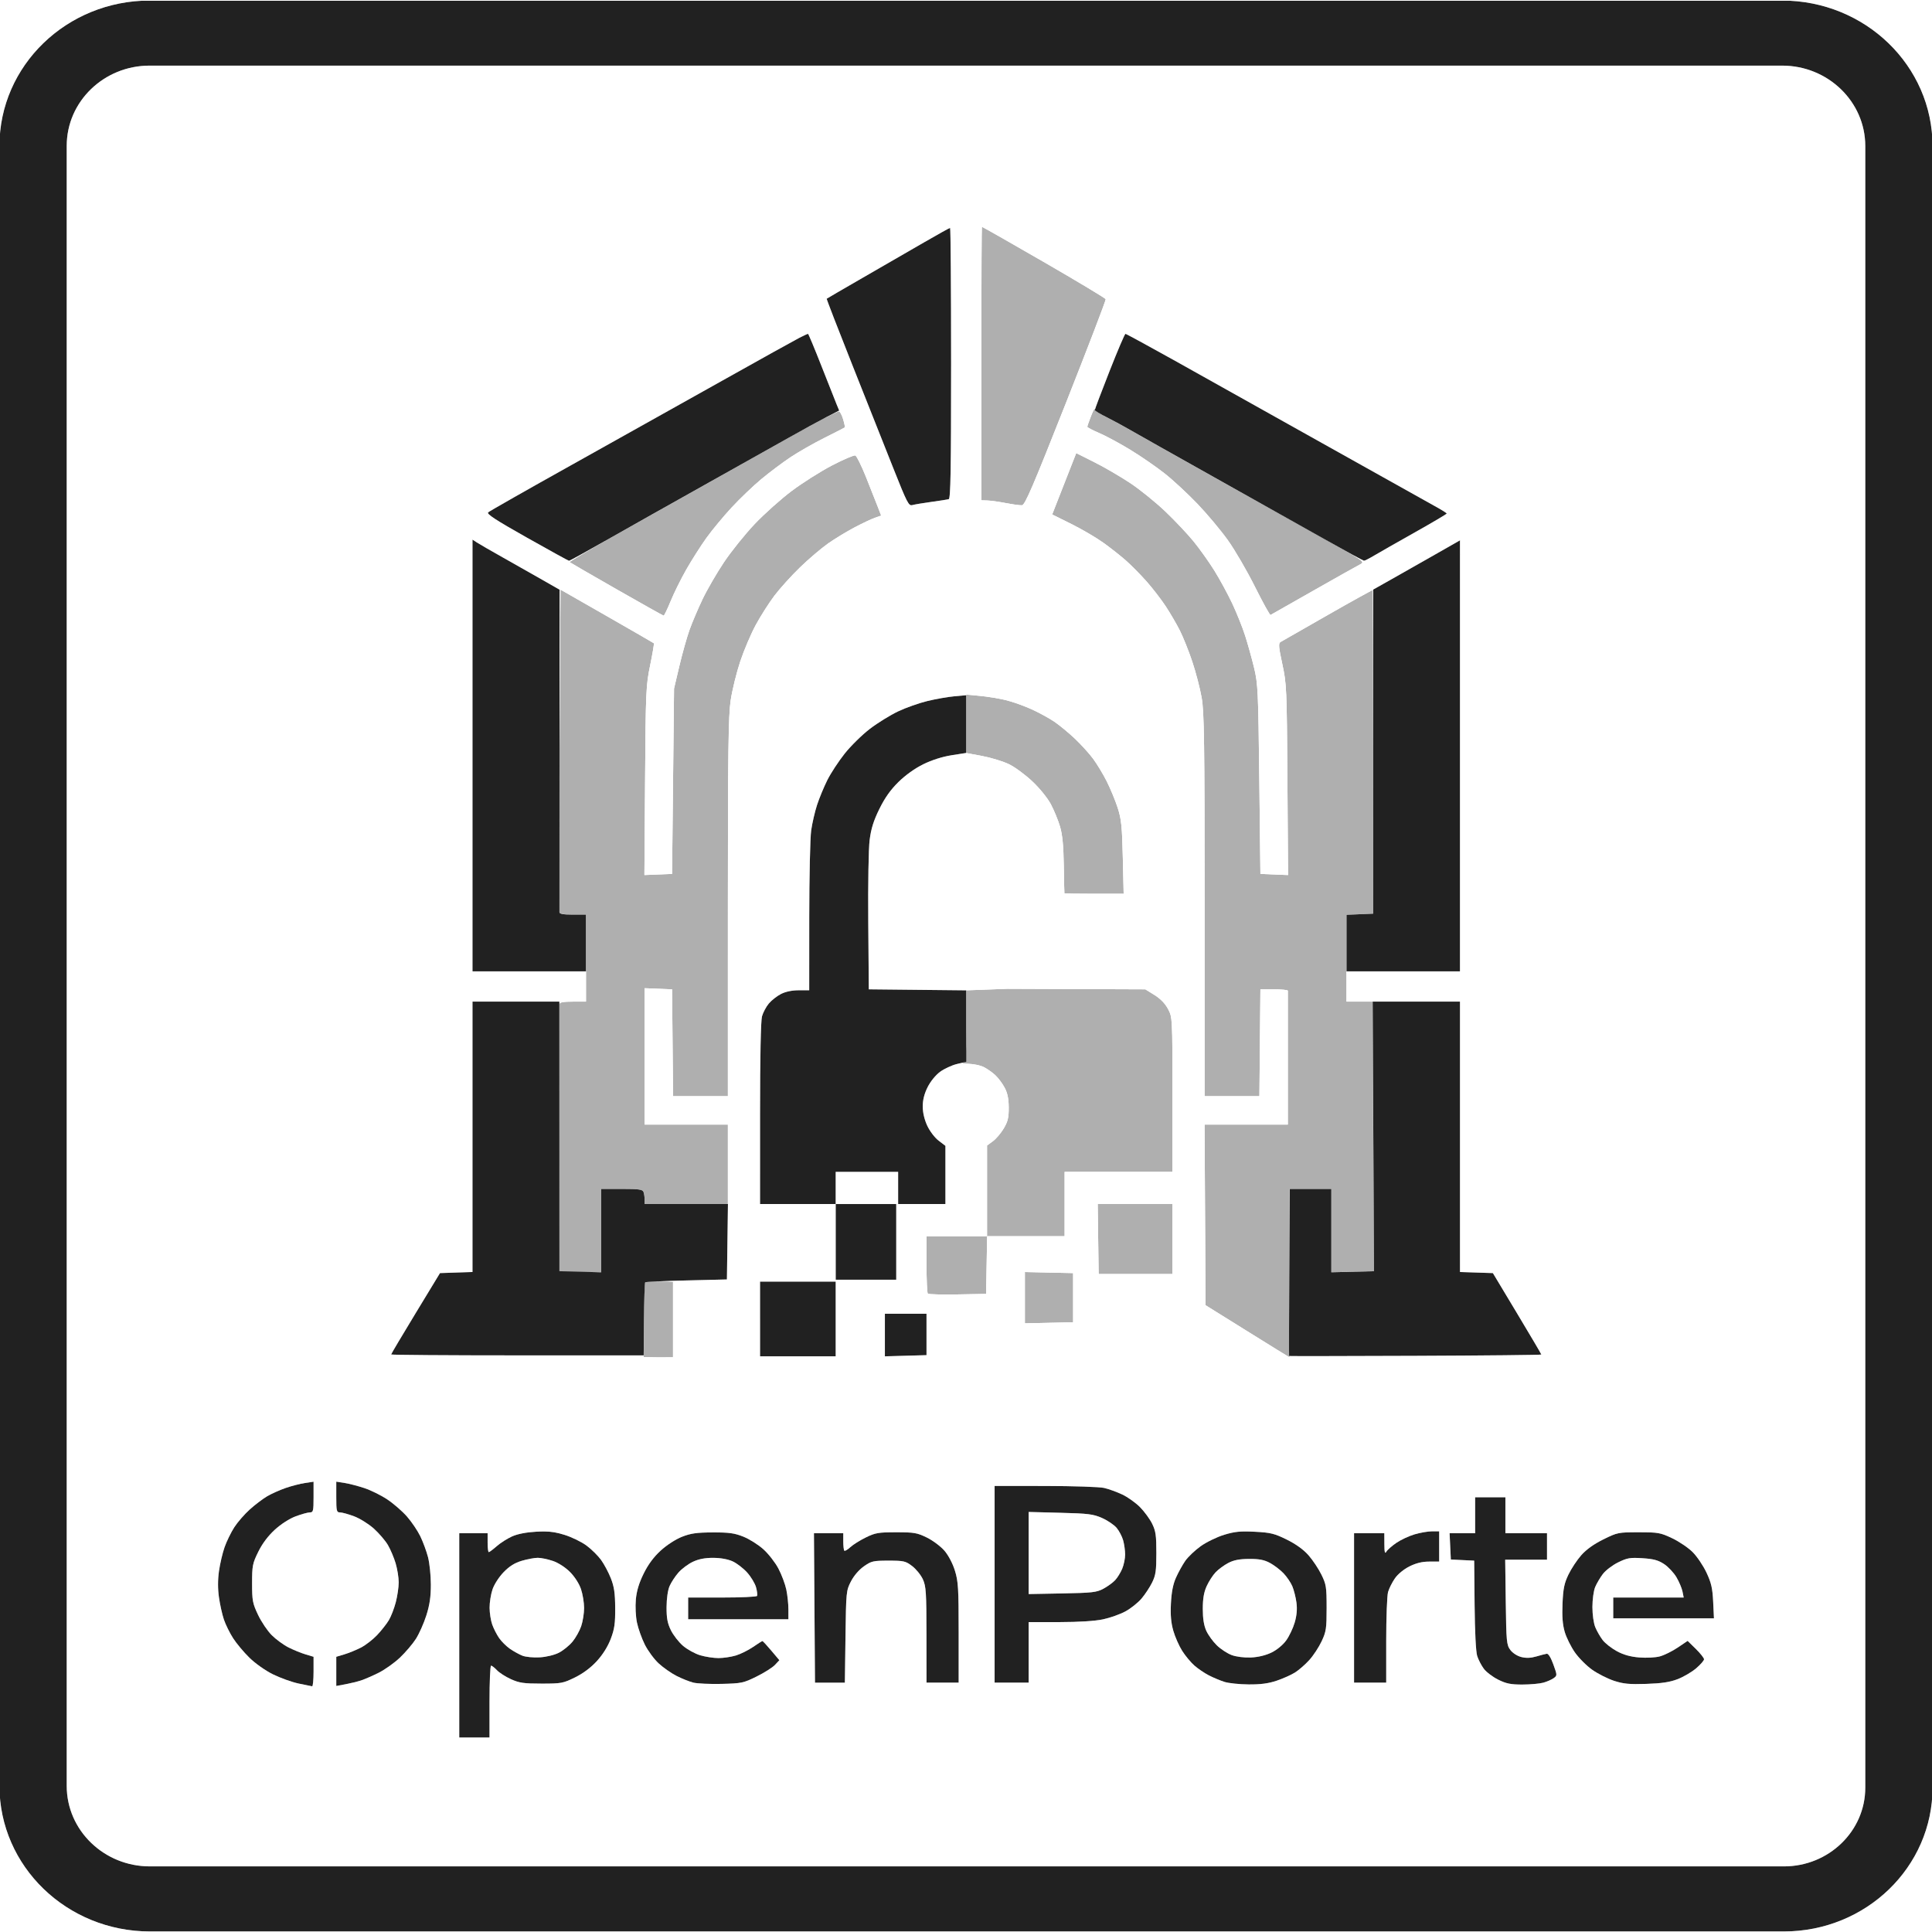
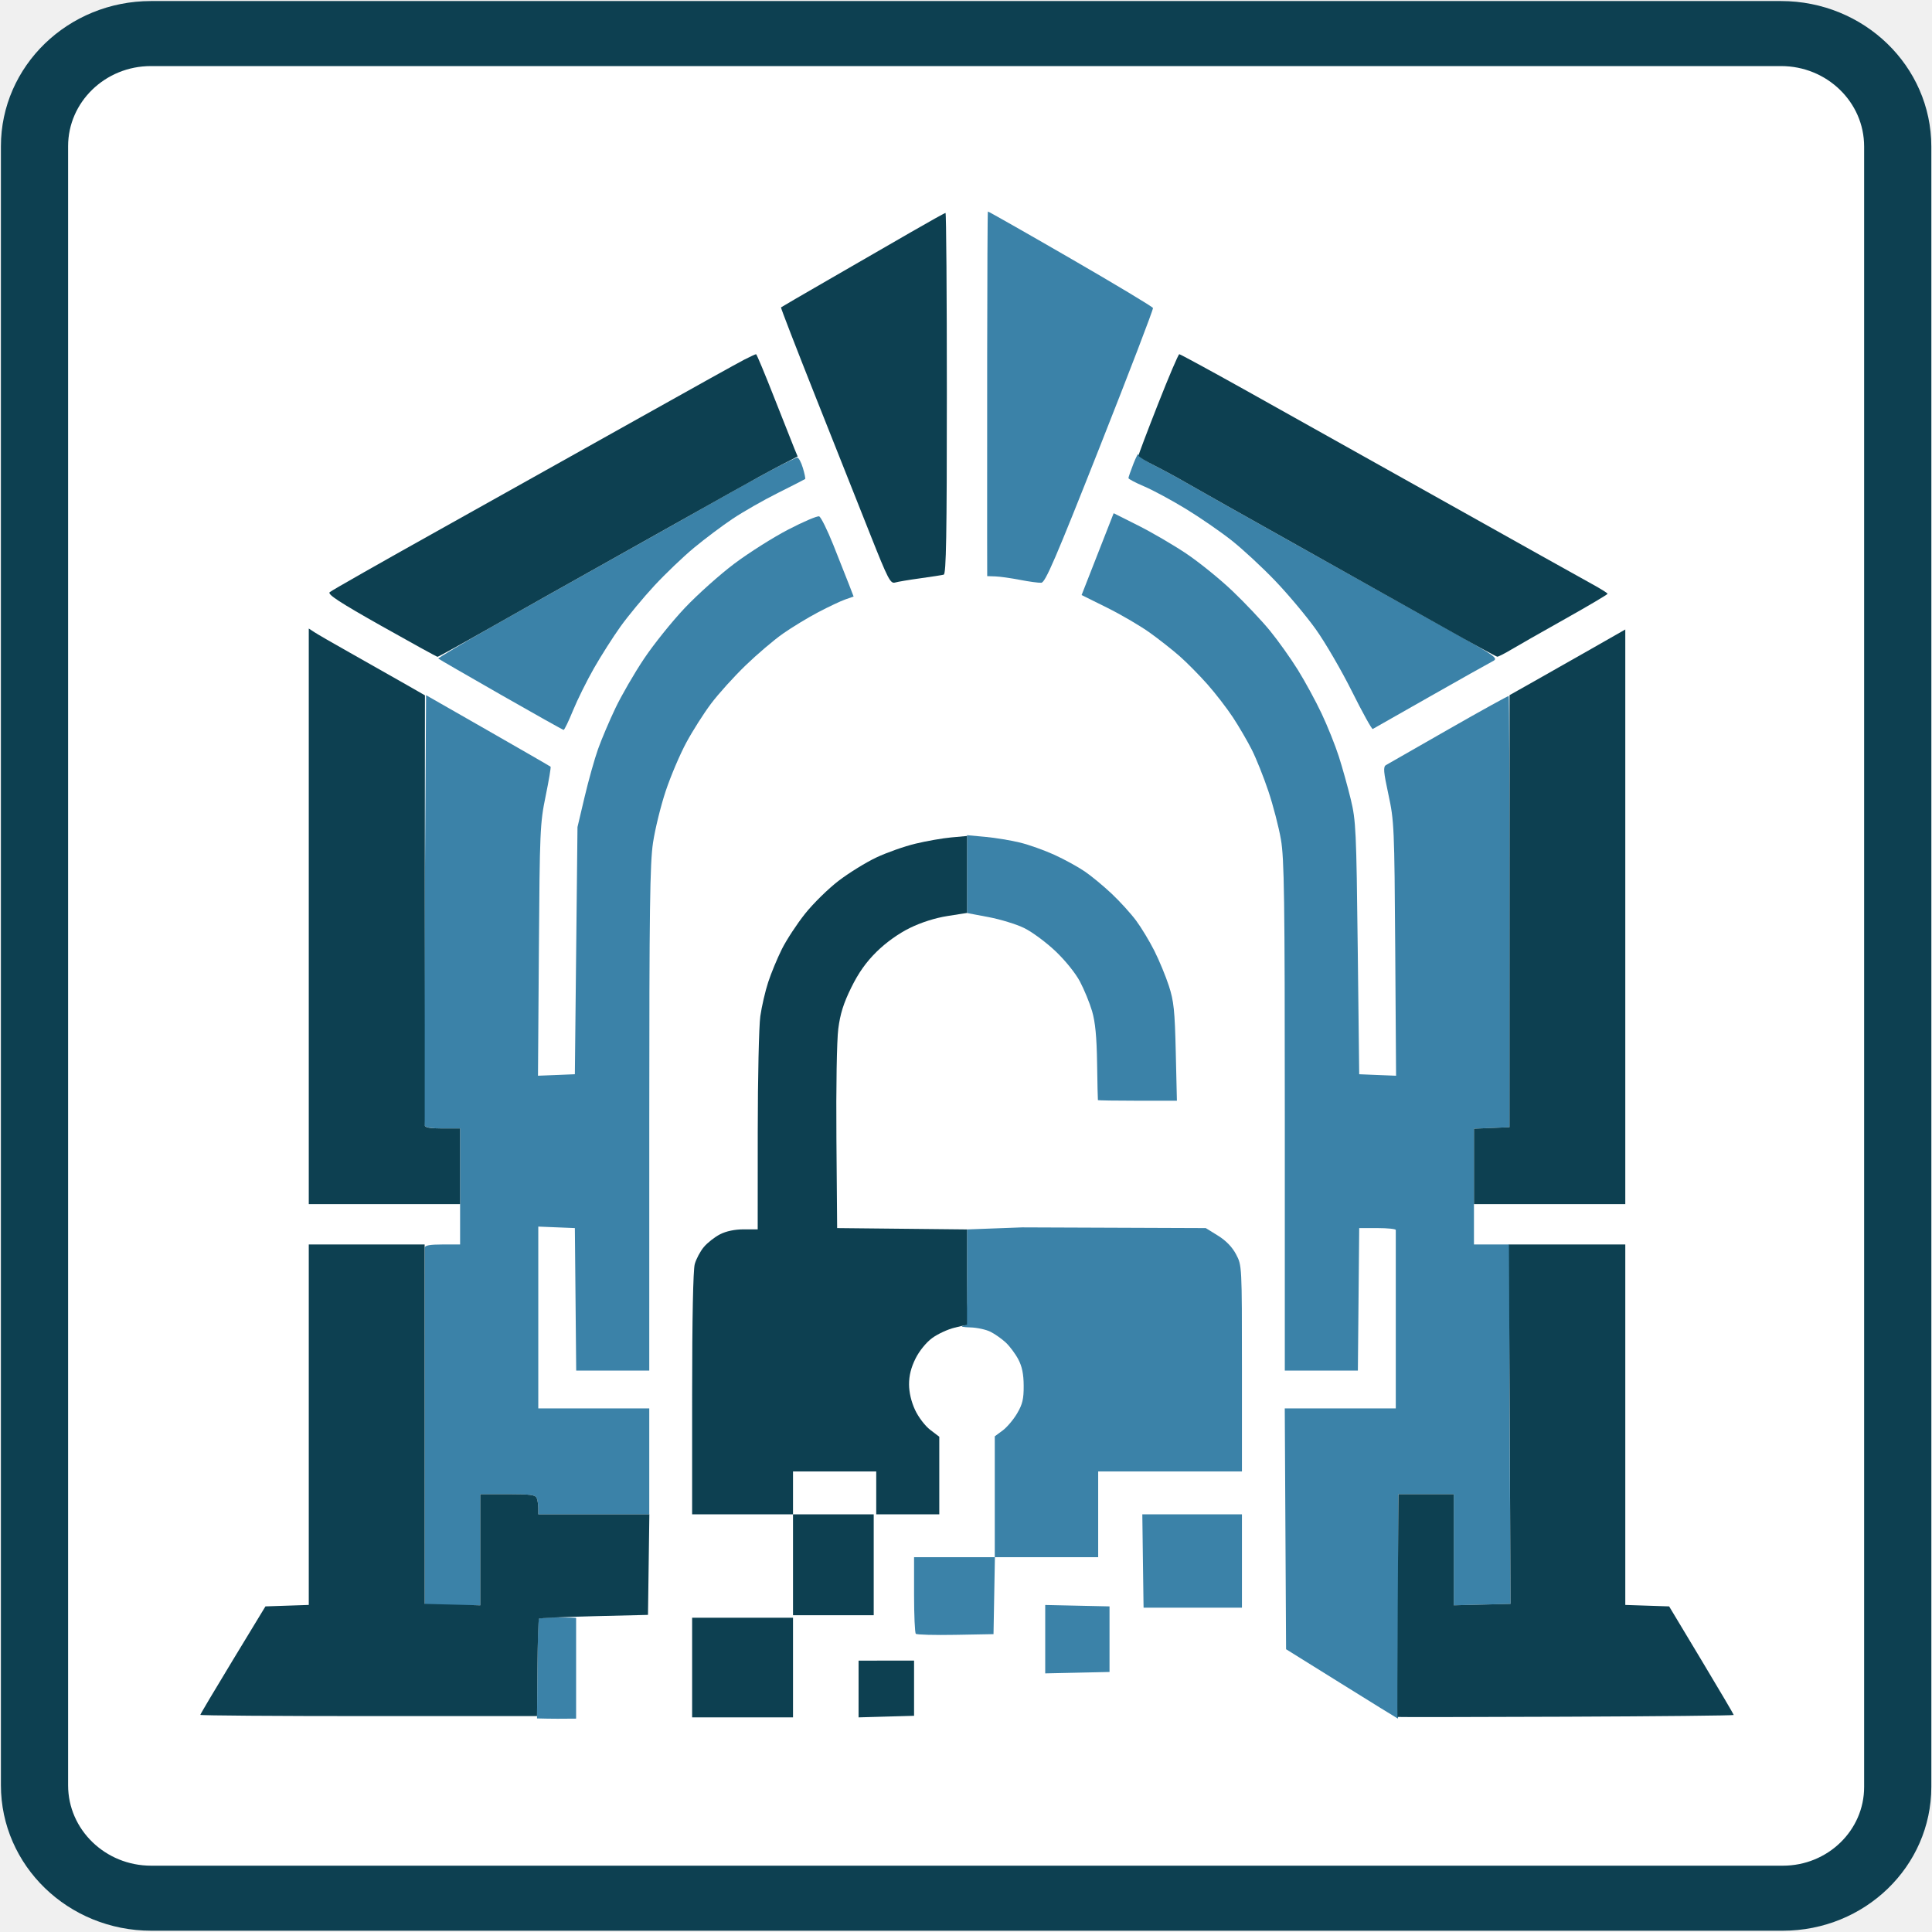
- <svg xmlns="http://www.w3.org/2000/svg" width="1024" height="1024" viewBox="0 0 270.933 270.933" version="1.1" id="svg1" xml:space="preserve">
-   <defs id="defs1">
-     <filter style="color-interpolation-filters:sRGB;" id="filter1" x="-0.018" y="-0.017" width="1.036" height="1.035">
-       <feColorMatrix values="0.21 0.72 0.97 -0.37 0 0.21 0.72 0.97 -0.37 0 0.21 0.72 0.97 -0.37 0 0 0 0 1 0 " id="feColorMatrix1" />
-     </filter>
-   </defs>
-   <g id="layer1" transform="translate(-66.00952,-51.52886)" style="opacity:1;mix-blend-mode:normal">
-     <rect style="opacity:1;fill:#ffffff;fill-opacity:1;stroke-width:9.279;stroke-linecap:round;stroke-linejoin:round;paint-order:stroke fill markers" id="rect1" width="270.933" height="270.933" x="66.01" y="51.529" />
-     <g id="g11" transform="matrix(0.2940934,0,0,0.2940934,46.59656,36.37456)" style="filter:url(#filter1)">
-       <g id="g50" style="display:inline" transform="translate(14.74582)">
-         <path style="display:inline;fill:#0d4051" d="m 832.64,782.171 c -9.713,0 -10.147,0.088 -16.855,3.403 -4.542,2.245 -8.13,4.816 -10.541,7.556 -2.011,2.284 -4.753,6.436 -6.094,9.226 -1.987,4.135 -2.509,6.677 -2.818,13.745 -0.271,6.188 0.027,10.07 1.04,13.555 0.781,2.686 2.966,7.096 4.856,9.801 1.89,2.705 5.645,6.461 8.344,8.347 2.699,1.886 7.358,4.23 10.354,5.211 4.432,1.45 7.296,1.721 15.37,1.455 7.387,-0.244 11.209,-0.823 14.956,-2.267 2.768,-1.066 6.726,-3.388 8.795,-5.159 2.069,-1.771 3.763,-3.713 3.763,-4.316 0,-0.602 -1.759,-2.821 -3.909,-4.931 l -3.909,-3.836 -4.726,3.181 c -2.599,1.749 -6.422,3.641 -8.495,4.203 -2.132,0.579 -6.417,0.804 -9.866,0.52 -4.254,-0.351 -7.491,-1.262 -10.708,-3.012 -2.536,-1.38 -5.564,-3.76 -6.729,-5.288 -1.165,-1.528 -2.74,-4.265 -3.5,-6.083 -0.798,-1.909 -1.381,-5.997 -1.381,-9.678 0,-3.524 0.584,-7.771 1.307,-9.5 0.719,-1.72 2.383,-4.539 3.698,-6.264 1.315,-1.724 4.594,-4.213 7.286,-5.53 4.33,-2.118 5.669,-2.344 11.611,-1.963 5.276,0.339 7.485,0.939 10.301,2.803 1.972,1.305 4.617,4.134 5.879,6.288 1.262,2.154 2.553,5.207 2.869,6.786 l 0.574,2.87 h -16.801 -16.801 v 4.961 4.961 h 24.015 24.016 l -0.378,-7.909 c -0.309,-6.462 -0.891,-9.003 -3.179,-13.893 -1.54,-3.291 -4.504,-7.688 -6.587,-9.771 -2.083,-2.083 -6.487,-5.066 -9.786,-6.629 -5.605,-2.655 -6.657,-2.843 -15.97,-2.843 z" id="path39" />
-         <path id="path36" style="display:inline;fill:#0d4051" d="m 649.691,781.929 c -6.941,-0.363 -9.636,-0.099 -14.718,1.445 -3.421,1.039 -8.461,3.494 -11.199,5.454 -2.738,1.961 -6.053,5.121 -7.366,7.023 -1.314,1.902 -3.293,5.488 -4.399,7.969 -1.4,3.139 -2.13,6.868 -2.401,12.266 -0.281,5.585 0.039,9.247 1.141,13.08 0.842,2.928 2.75,7.24 4.241,9.583 1.491,2.343 4.108,5.487 5.815,6.986 1.707,1.499 4.818,3.607 6.913,4.684 2.095,1.077 5.432,2.473 7.417,3.103 1.985,0.629 7.173,1.171 11.53,1.205 5.713,0.043 9.443,-0.452 13.376,-1.778 3,-1.011 6.948,-2.78 8.772,-3.932 1.824,-1.152 4.883,-3.828 6.798,-5.947 1.915,-2.119 4.551,-6.135 5.859,-8.923 2.154,-4.595 2.377,-6.084 2.377,-15.895 0,-9.996 -0.191,-11.214 -2.492,-15.898 -1.371,-2.79 -4.137,-6.942 -6.148,-9.226 -2.379,-2.702 -5.989,-5.306 -10.336,-7.454 -5.877,-2.904 -7.703,-3.355 -15.178,-3.746 z m -2.831,12.953 c 4.777,-0.029 7.193,0.432 9.923,1.891 1.985,1.061 4.907,3.283 6.494,4.939 1.587,1.656 3.493,4.465 4.234,6.243 0.741,1.777 1.619,5.273 1.95,7.77 0.409,3.081 0.143,6.118 -0.827,9.455 -0.786,2.704 -2.621,6.562 -4.078,8.573 -1.564,2.16 -4.437,4.524 -7.015,5.774 -2.771,1.344 -6.343,2.203 -9.778,2.351 -3.184,0.137 -6.953,-0.332 -9.153,-1.14 -2.058,-0.755 -5.254,-2.843 -7.103,-4.64 -1.849,-1.796 -4.115,-4.922 -5.034,-6.947 -1.152,-2.536 -1.672,-5.785 -1.672,-10.446 0,-4.877 0.513,-7.899 1.838,-10.825 1.011,-2.233 2.93,-5.213 4.265,-6.622 1.335,-1.41 4.051,-3.413 6.036,-4.45 2.628,-1.374 5.323,-1.898 9.922,-1.925 z" />
-         <path style="display:inline;fill:#0d4051" d="m 734.074,781.72 c -1.895,0 -5.638,0.651 -8.319,1.447 -2.681,0.796 -6.596,2.632 -8.7,4.08 -2.104,1.448 -4.235,3.333 -4.734,4.19 -0.686,1.178 -0.915,0.292 -0.935,-3.629 l -0.027,-5.187 h -7.217 -7.217 v 35.632 35.632 h 7.668 7.668 V 833.808 c 0,-11.042 0.396,-21.46 0.881,-23.15 0.485,-1.69 1.951,-4.617 3.259,-6.504 1.41,-2.035 4.244,-4.361 6.963,-5.716 3.174,-1.582 6.058,-2.285 9.37,-2.285 h 4.784 v -7.217 -7.217 z" id="path32" />
-         <path style="display:inline;fill:#0d4051" d="m 754.658,765.482 v 8.57 8.57 l -6.089,-0.002 -6.089,-0.002 0.298,6.276 0.298,6.275 5.566,0.267 5.566,0.267 0.198,21.103 c 0.121,12.9 0.603,22.368 1.239,24.356 0.572,1.789 1.994,4.53 3.159,6.092 1.165,1.561 4.239,3.895 6.831,5.187 3.831,1.909 5.988,2.348 11.527,2.344 v -5.2e-4 c 3.748,-0.003 8.253,-0.405 10.013,-0.893 1.759,-0.489 3.983,-1.462 4.942,-2.163 1.719,-1.257 1.716,-1.348 -0.162,-6.548 -1.166,-3.229 -2.383,-5.201 -3.138,-5.087 -0.678,0.103 -2.934,0.688 -5.014,1.3 -2.617,0.77 -4.812,0.851 -7.13,0.264 -1.952,-0.495 -4.138,-1.91 -5.24,-3.393 -1.766,-2.376 -1.909,-3.881 -2.164,-22.777 l -0.273,-20.233 h 9.971 9.97 v -6.314 -6.314 h -9.923 -9.922 v -8.57 -8.57 h -7.217 z" id="path30" />
-         <path id="path29" style="display:inline;fill:#0d4051" d="m 525.531,760.07 v 46.908 46.908 h 8.118 8.119 v -14.433 -14.433 l 14.659,-0.015 c 9.245,-0.01 16.918,-0.495 20.775,-1.312 3.364,-0.713 8.178,-2.418 10.698,-3.789 2.52,-1.371 5.956,-4.099 7.636,-6.062 1.68,-1.963 3.97,-5.426 5.089,-7.696 1.737,-3.525 2.034,-5.576 2.034,-14.05 0,-8.452 -0.299,-10.53 -2.018,-14.018 -1.11,-2.253 -3.712,-5.805 -5.781,-7.895 -2.069,-2.09 -5.874,-4.799 -8.456,-6.02 -2.582,-1.221 -6.476,-2.631 -8.653,-3.133 -2.177,-0.502 -14.817,-0.923 -28.089,-0.935 z m 16.237,12.421 15.11,0.386 c 13.331,0.341 15.67,0.633 19.866,2.479 2.616,1.151 5.746,3.27 6.956,4.708 1.21,1.438 2.619,4.124 3.132,5.969 0.512,1.845 0.934,4.89 0.937,6.767 0.003,1.876 -0.623,4.915 -1.391,6.753 -0.768,1.838 -2.29,4.3 -3.383,5.471 -1.093,1.171 -3.61,3.002 -5.595,4.067 -3.227,1.733 -5.302,1.97 -19.62,2.241 l -16.012,0.302 v -19.571 z" />
-       </g>
-       <g id="g49" style="display:inline" transform="translate(14.74582)">
-         <path style="display:inline;fill:#0d4051" d="m 391.122,782.247 c -7.65,0.027 -10.469,0.425 -14.656,2.072 -3.018,1.187 -7.254,3.931 -10.14,6.568 -3.365,3.076 -5.978,6.603 -8.14,10.987 -2.221,4.504 -3.348,8.231 -3.726,12.325 -0.308,3.332 -0.08,8.096 0.528,11.023 0.589,2.835 2.273,7.561 3.742,10.502 1.47,2.941 4.451,6.987 6.626,8.992 2.175,2.004 6.018,4.691 8.542,5.97 2.523,1.279 6.112,2.708 7.975,3.177 1.863,0.468 7.923,0.742 13.468,0.608 9.537,-0.231 10.44,-0.421 16.706,-3.518 3.644,-1.801 7.576,-4.287 8.739,-5.525 l 2.114,-2.25 -3.852,-4.568 c -2.119,-2.513 -4.02,-4.569 -4.225,-4.569 -0.205,0 -2.223,1.273 -4.485,2.829 -2.262,1.556 -5.951,3.383 -8.199,4.06 -2.248,0.676 -5.978,1.23 -8.29,1.23 -2.312,0 -6.223,-0.6 -8.691,-1.333 -2.468,-0.733 -6.16,-2.764 -8.203,-4.513 -2.043,-1.749 -4.654,-5.107 -5.801,-7.463 -1.631,-3.348 -2.078,-5.758 -2.048,-11.048 0.023,-4.061 0.6,-8.054 1.443,-9.989 0.773,-1.773 2.678,-4.673 4.234,-6.446 1.556,-1.773 4.647,-4.077 6.868,-5.121 2.785,-1.309 5.793,-1.893 9.687,-1.879 3.503,0.012 7.018,0.644 9.256,1.663 1.985,0.904 5.103,3.301 6.931,5.328 1.828,2.027 3.74,5.199 4.251,7.048 0.511,1.849 0.717,3.705 0.458,4.123 -0.259,0.419 -7.753,0.761 -16.654,0.761 h -16.184 l 5.1e-4,5.187 5.2e-4,5.187 h 23.905 23.904 l -5.2e-4,-4.692 c -2.6e-4,-2.58 -0.45,-6.843 -1,-9.472 -0.55,-2.629 -2.244,-7.14 -3.764,-10.024 -1.52,-2.884 -4.743,-7.023 -7.162,-9.198 -2.419,-2.175 -6.712,-4.879 -9.541,-6.01 -4.239,-1.695 -6.81,-2.051 -14.615,-2.024 z" id="path40" />
-         <path style="display:inline;fill:#0d4051" d="m 478.623,782.171 c -8.511,0 -9.985,0.252 -14.531,2.485 -2.783,1.367 -6.107,3.456 -7.387,4.642 -1.28,1.186 -2.555,1.928 -2.833,1.65 -0.279,-0.279 -0.507,-2.266 -0.507,-4.416 v -3.909 l -6.991,-5.2e-4 h -6.991 l 0.246,35.632 0.246,35.632 h 7.126 7.126 l 0.296,-21.903 c 0.29,-21.438 0.345,-21.998 2.6,-26.377 1.394,-2.707 3.83,-5.547 6.167,-7.189 3.58,-2.516 4.438,-2.715 11.748,-2.715 7.301,0 8.138,0.193 11.296,2.602 1.876,1.431 4.169,4.272 5.097,6.314 1.502,3.308 1.688,6.196 1.706,26.49 l 0.02,22.777 h 7.668 7.668 v -23.81 c 0,-21.165 -0.198,-24.451 -1.782,-29.581 -1.061,-3.435 -3.079,-7.285 -4.985,-9.512 -1.761,-2.058 -5.526,-4.882 -8.366,-6.277 -4.665,-2.291 -6.079,-2.536 -14.635,-2.536 z" id="path37" />
-         <path id="path34" style="display:inline;fill:#0d4051" d="m 310.814,781.794 c -1.162,-0.009 -2.429,0.029 -3.88,0.109 -4.706,0.256 -8.856,1.064 -11.477,2.234 -2.258,1.008 -5.559,3.109 -7.335,4.669 -1.777,1.56 -3.481,2.837 -3.788,2.837 -0.307,0 -0.558,-2.03 -0.558,-4.51 V 782.622 h -6.765 -6.765 v 48.712 48.712 h 7.217 7.217 V 862.907 c 0,-9.427 0.335,-17.14 0.745,-17.14 0.41,0 1.668,0.982 2.795,2.182 1.128,1.2 4.141,3.128 6.697,4.284 3.964,1.793 6.108,2.102 14.589,2.103 9.409,2.7e-4 10.263,-0.158 15.941,-2.953 3.892,-1.916 7.559,-4.66 10.44,-7.812 2.83,-3.097 5.227,-6.933 6.61,-10.578 1.789,-4.714 2.16,-7.303 2.111,-14.739 -0.046,-7.083 -0.489,-10.114 -2.059,-14.113 -1.1,-2.801 -3.204,-6.754 -4.676,-8.786 -1.472,-2.031 -4.604,-5.119 -6.962,-6.862 -2.357,-1.743 -7.058,-4.029 -10.446,-5.081 -3.637,-1.13 -6.166,-1.592 -9.651,-1.62 z m -3.13,12.555 c 1.558,0 4.806,0.672 7.218,1.494 2.593,0.884 5.918,3.028 8.138,5.248 2.22,2.22 4.365,5.545 5.248,8.139 0.822,2.412 1.494,6.473 1.494,9.025 0,2.552 -0.621,6.46 -1.379,8.685 -0.758,2.225 -2.624,5.557 -4.147,7.404 -1.523,1.847 -4.442,4.212 -6.488,5.256 -2.176,1.11 -5.978,2.03 -9.159,2.216 -2.997,0.175 -6.7,-0.182 -8.247,-0.796 -1.544,-0.613 -4.219,-2.093 -5.945,-3.288 -1.725,-1.196 -4.057,-3.517 -5.182,-5.158 -1.125,-1.641 -2.592,-4.519 -3.262,-6.395 -0.669,-1.877 -1.235,-5.471 -1.257,-7.988 -0.022,-2.516 0.609,-6.477 1.401,-8.802 0.819,-2.403 3.113,-5.948 5.317,-8.216 2.749,-2.828 5.265,-4.401 8.646,-5.405 2.623,-0.779 6.044,-1.416 7.602,-1.416 z" />
-         <path style="display:inline;fill:#0d4051" d="m 200.785,758.061 -4.094,0.614 c -2.252,0.338 -6.38,1.4 -9.174,2.362 -2.794,0.961 -6.766,2.736 -8.827,3.944 -2.061,1.208 -5.805,4.046 -8.321,6.308 -2.515,2.262 -5.851,6.103 -7.412,8.536 -1.561,2.433 -3.634,6.686 -4.606,9.452 -0.972,2.765 -2.172,7.879 -2.666,11.365 -0.592,4.173 -0.596,8.469 -0.013,12.581 0.487,3.434 1.549,8.198 2.36,10.585 0.811,2.388 2.778,6.378 4.371,8.866 1.594,2.488 5.097,6.681 7.786,9.316 2.775,2.721 7.617,6.14 11.202,7.911 3.473,1.715 8.953,3.688 12.178,4.383 3.225,0.695 6.168,1.296 6.54,1.335 0.372,0.039 0.676,-3.112 0.676,-7.002 v -7.073 l -3.834,-1.147 c -2.109,-0.631 -5.776,-2.129 -8.149,-3.331 -2.374,-1.201 -5.965,-3.835 -7.982,-5.851 -2.017,-2.017 -4.946,-6.366 -6.509,-9.666 -2.601,-5.489 -2.843,-6.77 -2.843,-15.041 0,-8.39 0.212,-9.472 2.953,-15.039 1.933,-3.925 4.662,-7.56 7.896,-10.516 2.948,-2.694 6.957,-5.271 9.935,-6.385 2.746,-1.027 5.789,-1.868 6.763,-1.868 1.614,0 1.77,-0.648 1.77,-7.319 z" id="path27" />
-         <path style="display:inline;fill:#0d4051" d="m 211.61,758.035 v 7.332 c 0,6.684 0.156,7.332 1.77,7.332 0.974,0 3.999,0.834 6.722,1.853 2.723,1.019 6.966,3.664 9.428,5.877 2.462,2.214 5.482,5.744 6.711,7.845 1.229,2.101 2.888,6.025 3.686,8.719 0.798,2.695 1.452,6.77 1.452,9.057 0,2.286 -0.624,6.553 -1.387,9.482 -0.763,2.929 -2.246,6.769 -3.296,8.534 -1.05,1.765 -3.572,4.969 -5.604,7.119 -2.032,2.15 -5.521,4.845 -7.754,5.987 -2.233,1.143 -5.784,2.594 -7.893,3.224 l -3.834,1.147 v 6.957 6.957 l 4.285,-0.795 c 2.357,-0.438 5.706,-1.253 7.442,-1.812 1.736,-0.559 5.557,-2.217 8.489,-3.685 2.933,-1.468 7.488,-4.708 10.122,-7.2 2.635,-2.492 6.064,-6.514 7.62,-8.94 1.556,-2.425 3.8,-7.467 4.987,-11.204 1.594,-5.018 2.158,-8.858 2.158,-14.689 0,-4.342 -0.613,-10.245 -1.361,-13.117 -0.748,-2.872 -2.416,-7.379 -3.707,-10.015 -1.291,-2.636 -4.135,-6.836 -6.319,-9.333 -2.184,-2.497 -6.395,-6.159 -9.358,-8.137 -2.963,-1.978 -7.93,-4.433 -11.039,-5.454 -3.109,-1.022 -7.378,-2.124 -9.486,-2.449 z" id="path26" />
-       </g>
-       <g id="g62" style="display:inline" transform="translate(14.74582)">
+ <svg xmlns="http://www.w3.org/2000/svg" width="406.45" height="406.45" viewBox="0 0 203.225 203.225" version="1.1" id="svg1" xml:space="preserve">
+   <defs id="defs1" />
+   <g id="layer1" transform="translate(-65.98472,-51.52885)" style="opacity:1;mix-blend-mode:normal">
+     <rect style="opacity:1;fill:#ffffff;fill-opacity:1;stroke-width:6.959;stroke-linecap:round;stroke-linejoin:round;paint-order:stroke fill markers" id="rect1" width="201.168" height="201.168" x="67.013" y="52.557" ry="17.167" />
+     <g id="g11" transform="matrix(0.2940934,0,0,0.2940934,46.59656,36.37456)">
+       <g id="g62" style="display:inline" transform="translate(-100.195,-32.49475)">
        <path style="display:inline;fill:#3b82a8" d="m 572.986,477.721 c -7.743,0 -14.122,-0.101 -14.175,-0.226 -0.054,-0.124 -0.186,-6.112 -0.294,-13.306 -0.141,-9.354 -0.65,-14.622 -1.787,-18.492 -0.874,-2.977 -2.833,-7.755 -4.352,-10.618 -1.602,-3.02 -5.309,-7.609 -8.83,-10.93 -3.337,-3.148 -8.332,-6.832 -11.098,-8.185 -2.767,-1.354 -8.5,-3.116 -12.74,-3.917 L 512,410.592 v -13.924 -13.924 l 6.54,0.602 c 3.597,0.331 9.179,1.249 12.404,2.04 3.225,0.791 8.776,2.771 12.336,4.399 3.56,1.629 8.431,4.299 10.825,5.935 2.394,1.636 6.74,5.228 9.659,7.983 2.918,2.755 6.833,7.064 8.699,9.576 1.866,2.512 4.81,7.383 6.543,10.825 1.732,3.442 4.072,9.1 5.199,12.573 1.757,5.414 2.107,8.79 2.455,23.679 l 0.406,17.365 z" id="path58" />
        <path style="display:inline;fill:#3b82a8" d="m 592.736,659.038 h -17.59 l -0.035,-2.03 c -0.019,-1.116 -0.121,-8.626 -0.226,-16.688 l -0.191,-14.659 17.816,1.1e-4 17.816,1.1e-4 v 16.688 16.688 z" id="path56" />
        <path style="display:inline;fill:#3b82a8" d="m 507.888,668.758 c -7.471,0.136 -13.864,-0.033 -14.208,-0.376 -0.343,-0.343 -0.624,-6.645 -0.624,-14.005 v -13.381 h 14.433 14.433 v -21.623 -21.623 l 2.794,-2.057 c 1.537,-1.131 3.871,-3.883 5.187,-6.116 1.942,-3.296 2.386,-5.162 2.359,-9.923 -0.024,-4.191 -0.579,-6.893 -1.947,-9.472 -1.053,-1.985 -3.067,-4.678 -4.477,-5.986 -1.41,-1.308 -3.862,-3.033 -5.45,-3.834 -1.588,-0.801 -4.835,-1.503 -7.217,-1.561 -2.381,-0.058 -3.619,-0.29 -2.751,-0.517 C 511.855,557.911 512,556.303 512,540.815 v -17.058 l 19.702,-0.735 65.687,0.254 4.369,2.706 c 2.869,1.777 5.09,4.071 6.468,6.682 2.099,3.974 2.1,3.987 2.1,40.819 v 36.843 h -25.709 -25.709 v 15.335 15.335 h -18.469 -18.469 l -0.249,13.757 -0.249,13.757 z" id="path55" />
        <path style="display:inline;fill:#3b82a8" d="m 551.466,682.293 -11.501,0.252 v -12.232 -12.232 l 11.501,0.252 11.501,0.252 v 11.727 11.727 z" id="path54" />
      </g>
-       <g id="g46" style="display:inline" transform="translate(14.74582)">
+       <g id="g46" style="display:inline" transform="translate(-100.195,-32.49475)">
        <path style="display:inline;fill:#0d4051" d="m 473.211,677.981 -0.002,10.148 -0.002,10.149 9.924,-0.282 9.925,-0.282 v -9.867 -9.867 h -9.923 z" id="path25" />
        <path style="display:inline;fill:#0d4051" d="m 413.674,662.646 0.001,17.816 10e-4,17.816 h 18.041 18.041 l -5.1e-4,-17.816 -0.001,-17.816 h -18.041 z" id="path24" />
        <path style="display:inline;fill:#0d4051" d="m 449.757,625.661 v 18.042 18.041 h 14.433 14.433 v -18.041 -18.042 h -14.433 z" id="path21" />
        <path style="display:inline;fill:#0d4051" d="m 512,383.031 -5.638,0.512 c -3.101,0.281 -8.885,1.294 -12.855,2.252 -3.969,0.957 -10.261,3.182 -13.982,4.943 -3.721,1.762 -9.783,5.51 -13.472,8.331 -3.688,2.821 -9.09,8.128 -12.003,11.794 -2.913,3.666 -6.637,9.35 -8.277,12.631 -1.639,3.282 -3.842,8.605 -4.896,11.83 -1.054,3.225 -2.321,8.705 -2.815,12.178 -0.495,3.473 -0.907,22.044 -0.917,41.27 l -0.018,34.955 h -4.997 c -3.18,0 -6.255,0.641 -8.456,1.764 -1.902,0.971 -4.509,3.013 -5.793,4.538 -1.284,1.526 -2.754,4.284 -3.266,6.129 -0.581,2.091 -0.933,19.582 -0.936,46.429 l -0.005,43.074 h 18.041 18.042 v -7.667 -7.668 h 14.884 14.884 v 7.668 7.667 h 11.276 11.276 v -13.875 -13.875 l -3.255,-2.483 c -1.813,-1.383 -4.206,-4.526 -5.403,-7.098 -1.365,-2.93 -2.153,-6.28 -2.159,-9.175 -0.006,-3.103 0.733,-6.046 2.313,-9.216 1.363,-2.735 3.817,-5.758 5.946,-7.324 1.993,-1.466 5.617,-3.144 8.052,-3.728 l 4.428,-1.062 v -17.034 -17.035 l -23.228,-0.24 -23.229,-0.241 -0.26,-32.024 c -0.149,-18.345 0.135,-35.106 0.666,-39.24 0.689,-5.368 1.877,-9.147 4.636,-14.754 2.606,-5.295 5.309,-9.113 9.088,-12.834 3.345,-3.293 7.83,-6.501 11.861,-8.482 4.076,-2.003 9.077,-3.593 13.474,-4.283 l 6.991,-1.098 v -13.765 z" id="path20" />
      </g>
-       <g id="g64" style="display:inline" transform="translate(14.74582)">
+       <g id="g64" style="display:inline" transform="translate(-100.195,-32.49475)">
        <path style="display:inline;fill:#3b82a8" d="m 538.559,292.457 c -0.964,0.061 -4.391,-0.402 -7.615,-1.03 -3.225,-0.628 -7.183,-1.186 -8.795,-1.239 l -2.932,-0.097 -0.026,-13.757 c -0.014,-7.566 -0.007,-36.868 0.016,-65.116 0.023,-28.248 0.136,-51.44 0.252,-51.538 0.115,-0.098 13.386,7.439 29.492,16.75 16.105,9.311 29.407,17.302 29.559,17.759 0.152,0.456 -8.38,22.728 -18.961,49.493 -15.939,40.32 -19.538,48.683 -20.989,48.775 z" id="path61" />
        <path style="display:inline;fill:#3b82a8" d="m 657.114,344.764 c -0.314,0.18 -3.656,-5.857 -7.427,-13.416 -3.771,-7.559 -9.603,-17.582 -12.96,-22.273 -3.357,-4.69 -9.871,-12.466 -14.476,-17.279 -4.605,-4.813 -11.63,-11.327 -15.613,-14.475 -3.982,-3.148 -11.373,-8.241 -16.423,-11.318 -5.05,-3.076 -11.725,-6.674 -14.832,-7.995 -3.107,-1.321 -5.649,-2.66 -5.649,-2.976 4e-4,-0.316 0.793,-2.605 1.762,-5.085 0.969,-2.481 1.78,-4.009 1.803,-3.396 0.023,0.613 2.579,2.388 5.68,3.945 3.101,1.557 8.277,4.362 11.501,6.235 3.225,1.873 20.68,11.707 38.789,21.853 18.109,10.146 41.94,23.48 52.957,29.631 19.791,11.049 20.002,11.198 17.59,12.43 -1.342,0.686 -11.371,6.319 -22.286,12.519 -10.915,6.199 -20.102,11.419 -20.416,11.6 z" id="path60" />
        <path style="display:inline;fill:#3b82a8" d="m 666.029,698.68 c -0.124,-0.027 -9.156,-5.612 -20.071,-12.411 l -19.846,-12.362 -0.234,-43.067 -0.234,-43.067 h 19.854 19.854 V 556.202 523.952 c 0,-0.372 -2.943,-0.677 -6.54,-0.677 h -6.54 l -0.24,25.484 -0.24,25.484 h -13.066 -13.066 v -90.991 c 0,-78.019 -0.199,-92.133 -1.394,-99.003 -0.767,-4.406 -2.775,-12.14 -4.462,-17.187 -1.687,-5.046 -4.36,-11.737 -5.941,-14.867 -1.58,-3.131 -4.635,-8.366 -6.788,-11.634 -2.153,-3.268 -6.261,-8.587 -9.128,-11.818 -2.867,-3.232 -7.296,-7.716 -9.841,-9.964 -2.545,-2.248 -7.399,-6.071 -10.786,-8.495 -3.387,-2.424 -10.249,-6.438 -15.249,-8.919 l -9.091,-4.511 5.733,-14.634 5.733,-14.634 8.77,4.401 c 4.823,2.42 12.529,6.915 17.123,9.988 4.594,3.073 12.038,9.094 16.541,13.379 4.503,4.285 10.571,10.709 13.485,14.275 2.914,3.566 7.398,9.863 9.964,13.995 2.566,4.131 6.391,11.165 8.499,15.63 2.108,4.465 4.876,11.366 6.149,15.335 1.274,3.969 3.199,10.87 4.278,15.335 1.835,7.594 1.996,11.031 2.488,53.222 l 0.527,45.104 6.593,0.266 6.593,0.266 -0.305,-45.37 c -0.293,-43.636 -0.386,-45.745 -2.426,-55.191 -1.771,-8.197 -1.916,-9.942 -0.876,-10.554 0.685,-0.403 10.785,-6.181 22.444,-12.84 11.659,-6.659 21.323,-12 21.476,-11.871 0.152,0.13 0.27,34.886 0.262,77.236 l -0.015,77.001 -6.351,0.265 -6.351,0.265 v 13.478 13.478 0.929 6.766 6.766 h 6.315 6.315 l -0.005,18.718 c -0.003,10.295 0.099,39.218 0.226,64.273 l 0.231,45.555 -10.148,0.255 -10.148,0.255 V 638.32 618.445 h -9.923 -9.923 l -0.107,39.466 c -0.059,21.706 -0.059,39.77 0,40.142 0.059,0.372 0.005,0.655 -0.119,0.628 z" id="path53" />
      </g>
-       <g id="g47" style="display:inline" transform="translate(14.74582)">
+       <g id="g47" style="display:inline" transform="translate(-100.195,-32.49475)">
        <path style="display:inline;fill:#0d4051" d="m 705.816,529.139 0.29,64.273 0.29,64.273 -10.148,0.255 -10.148,0.255 v -19.875 -19.875 h -9.904 -9.904 l -0.244,39.767 c -0.134,21.872 -0.177,39.835 -0.094,39.917 0.083,0.082 27.179,0.043 60.213,-0.088 33.035,-0.131 60.063,-0.409 60.063,-0.619 0,-0.209 -5.198,-9.033 -11.552,-19.608 l -11.553,-19.227 -7.842,-0.26 -7.842,-0.26 V 593.602 529.139 h -20.813 z" id="path23" />
        <path style="display:inline;fill:#0d4051" d="m 747.441,309.172 -11.953,6.815 c -6.574,3.748 -15.887,9.033 -20.697,11.744 l -8.745,4.929 -0.013,77.267 -0.013,77.267 -6.352,0.265 -6.352,0.265 v 13.492 13.491 h 27.062 27.062 V 411.939 Z" id="path19" />
        <path style="display:inline;fill:#0d4051" d="m 587.92,210.71 c -0.328,0.001 -3.749,8.018 -7.602,17.816 -3.853,9.798 -6.999,18.112 -6.991,18.477 0.008,0.365 2.552,1.937 5.653,3.494 3.101,1.557 8.276,4.363 11.501,6.236 3.225,1.874 21.086,11.931 39.691,22.351 18.605,10.419 42.149,23.63 52.32,29.357 10.171,5.727 18.791,10.436 19.155,10.464 0.365,0.028 2.597,-1.105 4.961,-2.518 2.364,-1.413 11.095,-6.385 19.401,-11.05 8.306,-4.665 15.101,-8.685 15.099,-8.933 -0.002,-0.248 -2.536,-1.834 -5.631,-3.523 -3.095,-1.69 -27.345,-15.247 -53.888,-30.128 -26.544,-14.88 -58.344,-32.678 -70.668,-39.551 -12.323,-6.872 -22.675,-12.494 -23.003,-12.493 z" id="path17" />
      </g>
-       <g id="g63" style="display:inline" transform="translate(14.74582)">
+       <g id="g63" style="display:inline" transform="translate(-100.195,-32.49475)">
        <path style="display:inline;fill:#3b82a8" d="m 367.716,345.091 c -0.275,-0.014 -10.399,-5.686 -22.5,-12.604 -12.1,-6.918 -22.15,-12.728 -22.333,-12.91 -0.183,-0.183 8.297,-5.221 18.843,-11.196 10.546,-5.975 30.948,-17.45 45.336,-25.498 14.388,-8.049 30.625,-17.173 36.083,-20.276 5.458,-3.103 13.827,-7.728 18.599,-10.278 4.772,-2.55 9.071,-4.636 9.555,-4.636 0.483,0 1.377,1.663 1.986,3.696 0.609,2.033 0.978,3.813 0.819,3.956 -0.158,0.143 -4.542,2.386 -9.741,4.985 -5.199,2.599 -12.506,6.772 -16.237,9.272 -3.732,2.5 -9.928,7.151 -13.769,10.335 -3.842,3.184 -10.228,9.287 -14.191,13.562 -3.964,4.276 -9.402,10.839 -12.085,14.586 -2.683,3.747 -6.963,10.466 -9.512,14.931 -2.548,4.465 -5.921,11.265 -7.494,15.11 -1.573,3.845 -3.085,6.979 -3.359,6.965 z" id="path59" />
        <path style="display:inline;fill:#3b82a8" d="m 327.977,658.136 c -5.458,0 -9.926,-0.101 -9.929,-0.226 -0.004,-0.124 -0.01,-28.641 -0.015,-63.371 -0.005,-34.73 -0.002,-63.653 0.007,-64.273 0.011,-0.793 1.887,-1.128 6.33,-1.128 h 6.315 v -6.752 -6.752 -0.929 -13.531 -13.531 h -6.218 c -4.201,0 -6.322,-0.366 -6.54,-1.128 -0.177,-0.62 -0.119,-35.49 0.129,-77.488 l 0.451,-76.36 22.101,12.636 c 12.155,6.95 22.252,12.777 22.436,12.949 0.185,0.172 -0.609,4.898 -1.763,10.502 -2.001,9.712 -2.114,12.288 -2.419,55.107 l -0.32,44.919 6.594,-0.266 6.594,-0.266 0.471,-44.202 0.471,-44.202 2.549,-10.789 c 1.402,-5.934 3.568,-13.647 4.814,-17.139 1.246,-3.493 4.035,-10.065 6.199,-14.605 2.164,-4.54 6.762,-12.484 10.219,-17.653 3.457,-5.169 10.025,-13.351 14.597,-18.182 4.572,-4.831 12.55,-11.965 17.73,-15.854 5.179,-3.889 13.865,-9.382 19.302,-12.207 5.437,-2.825 10.402,-4.938 11.034,-4.695 0.632,0.243 2.913,4.845 5.069,10.228 2.156,5.383 4.669,11.734 5.585,14.114 l 1.665,4.327 -2.944,1.023 c -1.619,0.563 -5.989,2.623 -9.71,4.579 -3.721,1.956 -9.404,5.407 -12.629,7.669 -3.225,2.262 -9.248,7.388 -13.386,11.39 -4.137,4.002 -9.663,10.118 -12.28,13.591 -2.617,3.473 -6.62,9.765 -8.895,13.982 -2.275,4.217 -5.583,11.994 -7.349,17.283 -1.767,5.288 -3.815,13.61 -4.551,18.492 -1.114,7.392 -1.339,23.936 -1.343,98.859 l -0.005,89.982 h -13.066 -13.066 l -0.24,-25.484 -0.24,-25.484 -6.54,-0.265 -6.54,-0.265 V 555.26 587.774 h 19.846 19.846 v 18.944 18.944 h -19.846 -19.846 v -2.181 c 0,-1.2 -0.246,-2.824 -0.548,-3.608 -0.453,-1.18 -2.246,-1.427 -10.374,-1.427 h -9.826 v 19.846 19.846 z" id="path57" />
        <path style="display:inline;fill:#3b82a8" d="m 358.197,698.656 0.151,-18.033 c 0.079,-9.475 0.284,-17.348 0.519,-17.595 0.618,-0.65 12.549,-0.507 13.312,-0.332 v 18.016 18.016 c -3.676,0.072 -9.403,0.065 -13.982,-0.073 z" id="path52" />
      </g>
-       <g id="g48" style="display:inline" transform="translate(14.74582)">
+       <g id="g48" style="display:inline" transform="translate(-100.195,-32.49475)">
        <path style="display:inline;fill:#0d4051" d="m 276.559,529.139 v 64.463 64.463 l -7.748,0.26 -7.748,0.26 -11.646,19.177 c -6.406,10.547 -11.646,19.376 -11.646,19.62 0,0.244 27.096,0.444 60.213,0.443 l 60.213,-10e-4 0.151,-17.214 c 0.083,-9.468 0.34,-17.403 0.57,-17.634 0.23,-0.23 9.093,-0.629 19.694,-0.886 l 19.276,-0.467 0.244,-17.981 0.244,-17.982 h -19.864 -19.864 v -2.181 c 0,-1.2 -0.246,-2.823 -0.547,-3.608 -0.453,-1.18 -2.246,-1.427 -10.374,-1.427 h -9.826 v 19.875 19.875 l -9.938,-0.255 -9.938,-0.255 -0.013,-64.273 -0.013,-64.273 h -20.719 z" id="path22" />
        <path style="display:inline;fill:#0d4051" d="m 276.559,308.826 v 102.94 102.94 h 27.062 27.062 v -13.531 -13.531 h -6.314 c -4.435,0 -6.323,-0.336 -6.344,-1.128 -0.016,-0.62 -0.003,-35.478 0.028,-77.461 l 0.057,-76.333 -8.373,-4.786 c -4.605,-2.632 -13.033,-7.406 -18.73,-10.608 -5.697,-3.202 -11.278,-6.425 -12.403,-7.162 z" id="path18" />
        <path style="display:inline;fill:#0d4051" d="m 436.549,210.708 c -0.217,0 -2.104,0.871 -4.193,1.936 -2.089,1.065 -18.614,10.247 -36.723,20.404 -18.109,10.158 -50.381,28.212 -71.715,40.12 -21.334,11.908 -39.281,22.109 -39.883,22.669 -0.831,0.774 3.613,3.672 18.492,12.059 10.773,6.073 19.809,11.045 20.081,11.05 0.272,0.005 8.593,-4.59 18.492,-10.211 9.899,-5.621 30.582,-17.261 45.963,-25.866 15.38,-8.605 33.444,-18.738 40.142,-22.517 6.698,-3.779 14.886,-8.263 18.196,-9.965 l 6.018,-3.093 -1.135,-2.733 c -0.624,-1.503 -3.881,-9.736 -7.238,-18.294 -3.357,-8.558 -6.281,-15.561 -6.498,-15.561 z" id="path16" />
        <path style="display:inline;fill:#0d4051" d="m 504.304,160.191 c -0.264,0 -5.845,3.102 -12.403,6.894 -6.558,3.791 -19.637,11.34 -29.064,16.775 -9.427,5.434 -17.247,9.983 -17.378,10.109 -0.132,0.126 5.468,14.599 12.443,32.163 6.975,17.564 15.793,39.774 19.597,49.355 6.234,15.706 7.096,17.369 8.756,16.893 1.012,-0.291 5.089,-0.975 9.058,-1.519 3.969,-0.545 7.723,-1.131 8.344,-1.303 0.889,-0.247 1.128,-13.986 1.128,-64.839 0,-35.49 -0.216,-64.527 -0.48,-64.527 z" id="path15" />
      </g>
-       <path style="display:inline;mix-blend-mode:normal;fill:none;fill-opacity:1;stroke:#0d4051;stroke-width:31.044;stroke-linecap:round;stroke-linejoin:round;stroke-dasharray:none;stroke-opacity:1;paint-order:stroke fill markers" id="rect50" width="860.89" height="890.205" x="81.532" y="67.051" d="m 135.333,67.051 h 753.163 a 53.925,53.925 45 0 1 53.925,53.925 V 904.156 a 53.1,53.1 135 0 1 -53.1,53.1 H 135.457 A 53.925,53.925 45 0 1 81.532,903.331 V 120.853 A 53.801,53.801 135 0 1 135.333,67.051 Z" transform="matrix(1.033464,0,0,0.9994314,-2.47527,0.2912181)" />
+       <path style="display:inline;mix-blend-mode:normal;fill:none;fill-opacity:1;stroke:#0d4051;stroke-width:31.044;stroke-linecap:round;stroke-linejoin:round;stroke-dasharray:none;stroke-opacity:1;paint-order:stroke fill markers" id="rect50" width="860.89" height="890.205" x="81.532" y="67.051" d="m 135.333,67.051 h 753.163 a 53.925,53.925 45 0 1 53.925,53.925 V 904.156 a 53.1,53.1 135 0 1 -53.1,53.1 H 135.457 A 53.925,53.925 45 0 1 81.532,903.331 V 120.853 A 53.801,53.801 135 0 1 135.333,67.051 Z" transform="matrix(0.7741058,0,0,0.749185,15.15384,13.29961)" />
    </g>
  </g>
</svg>
